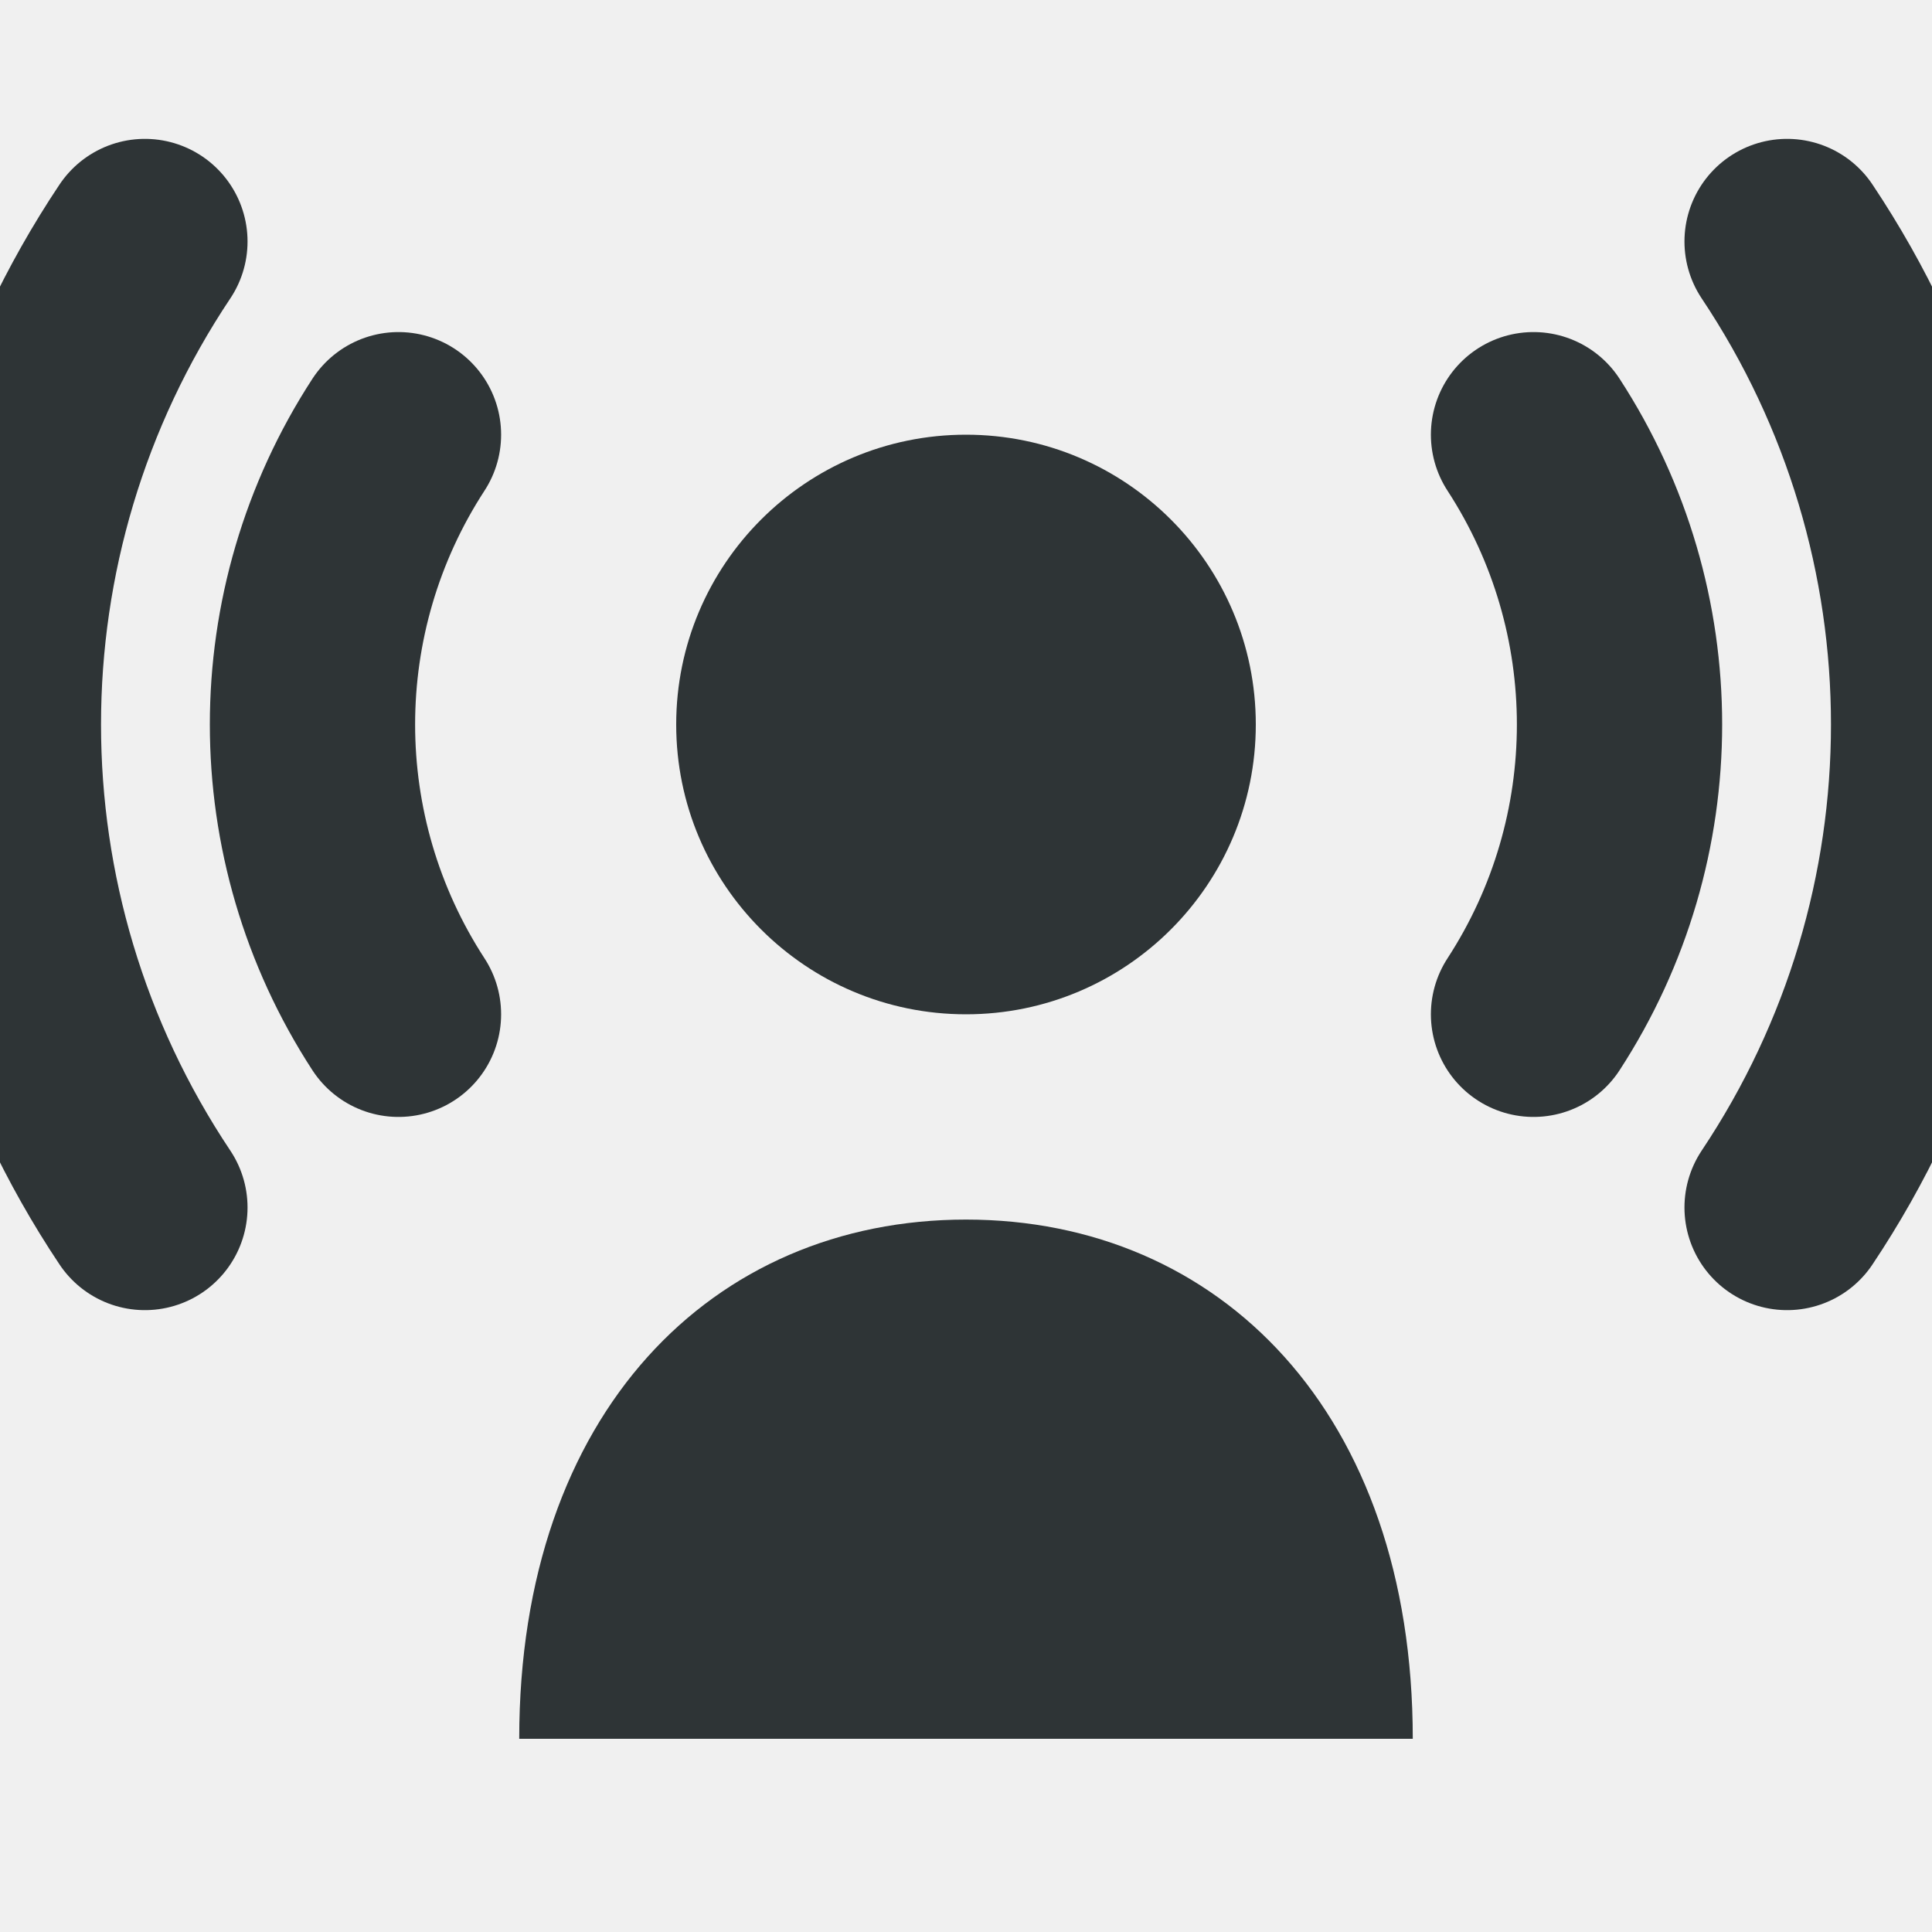
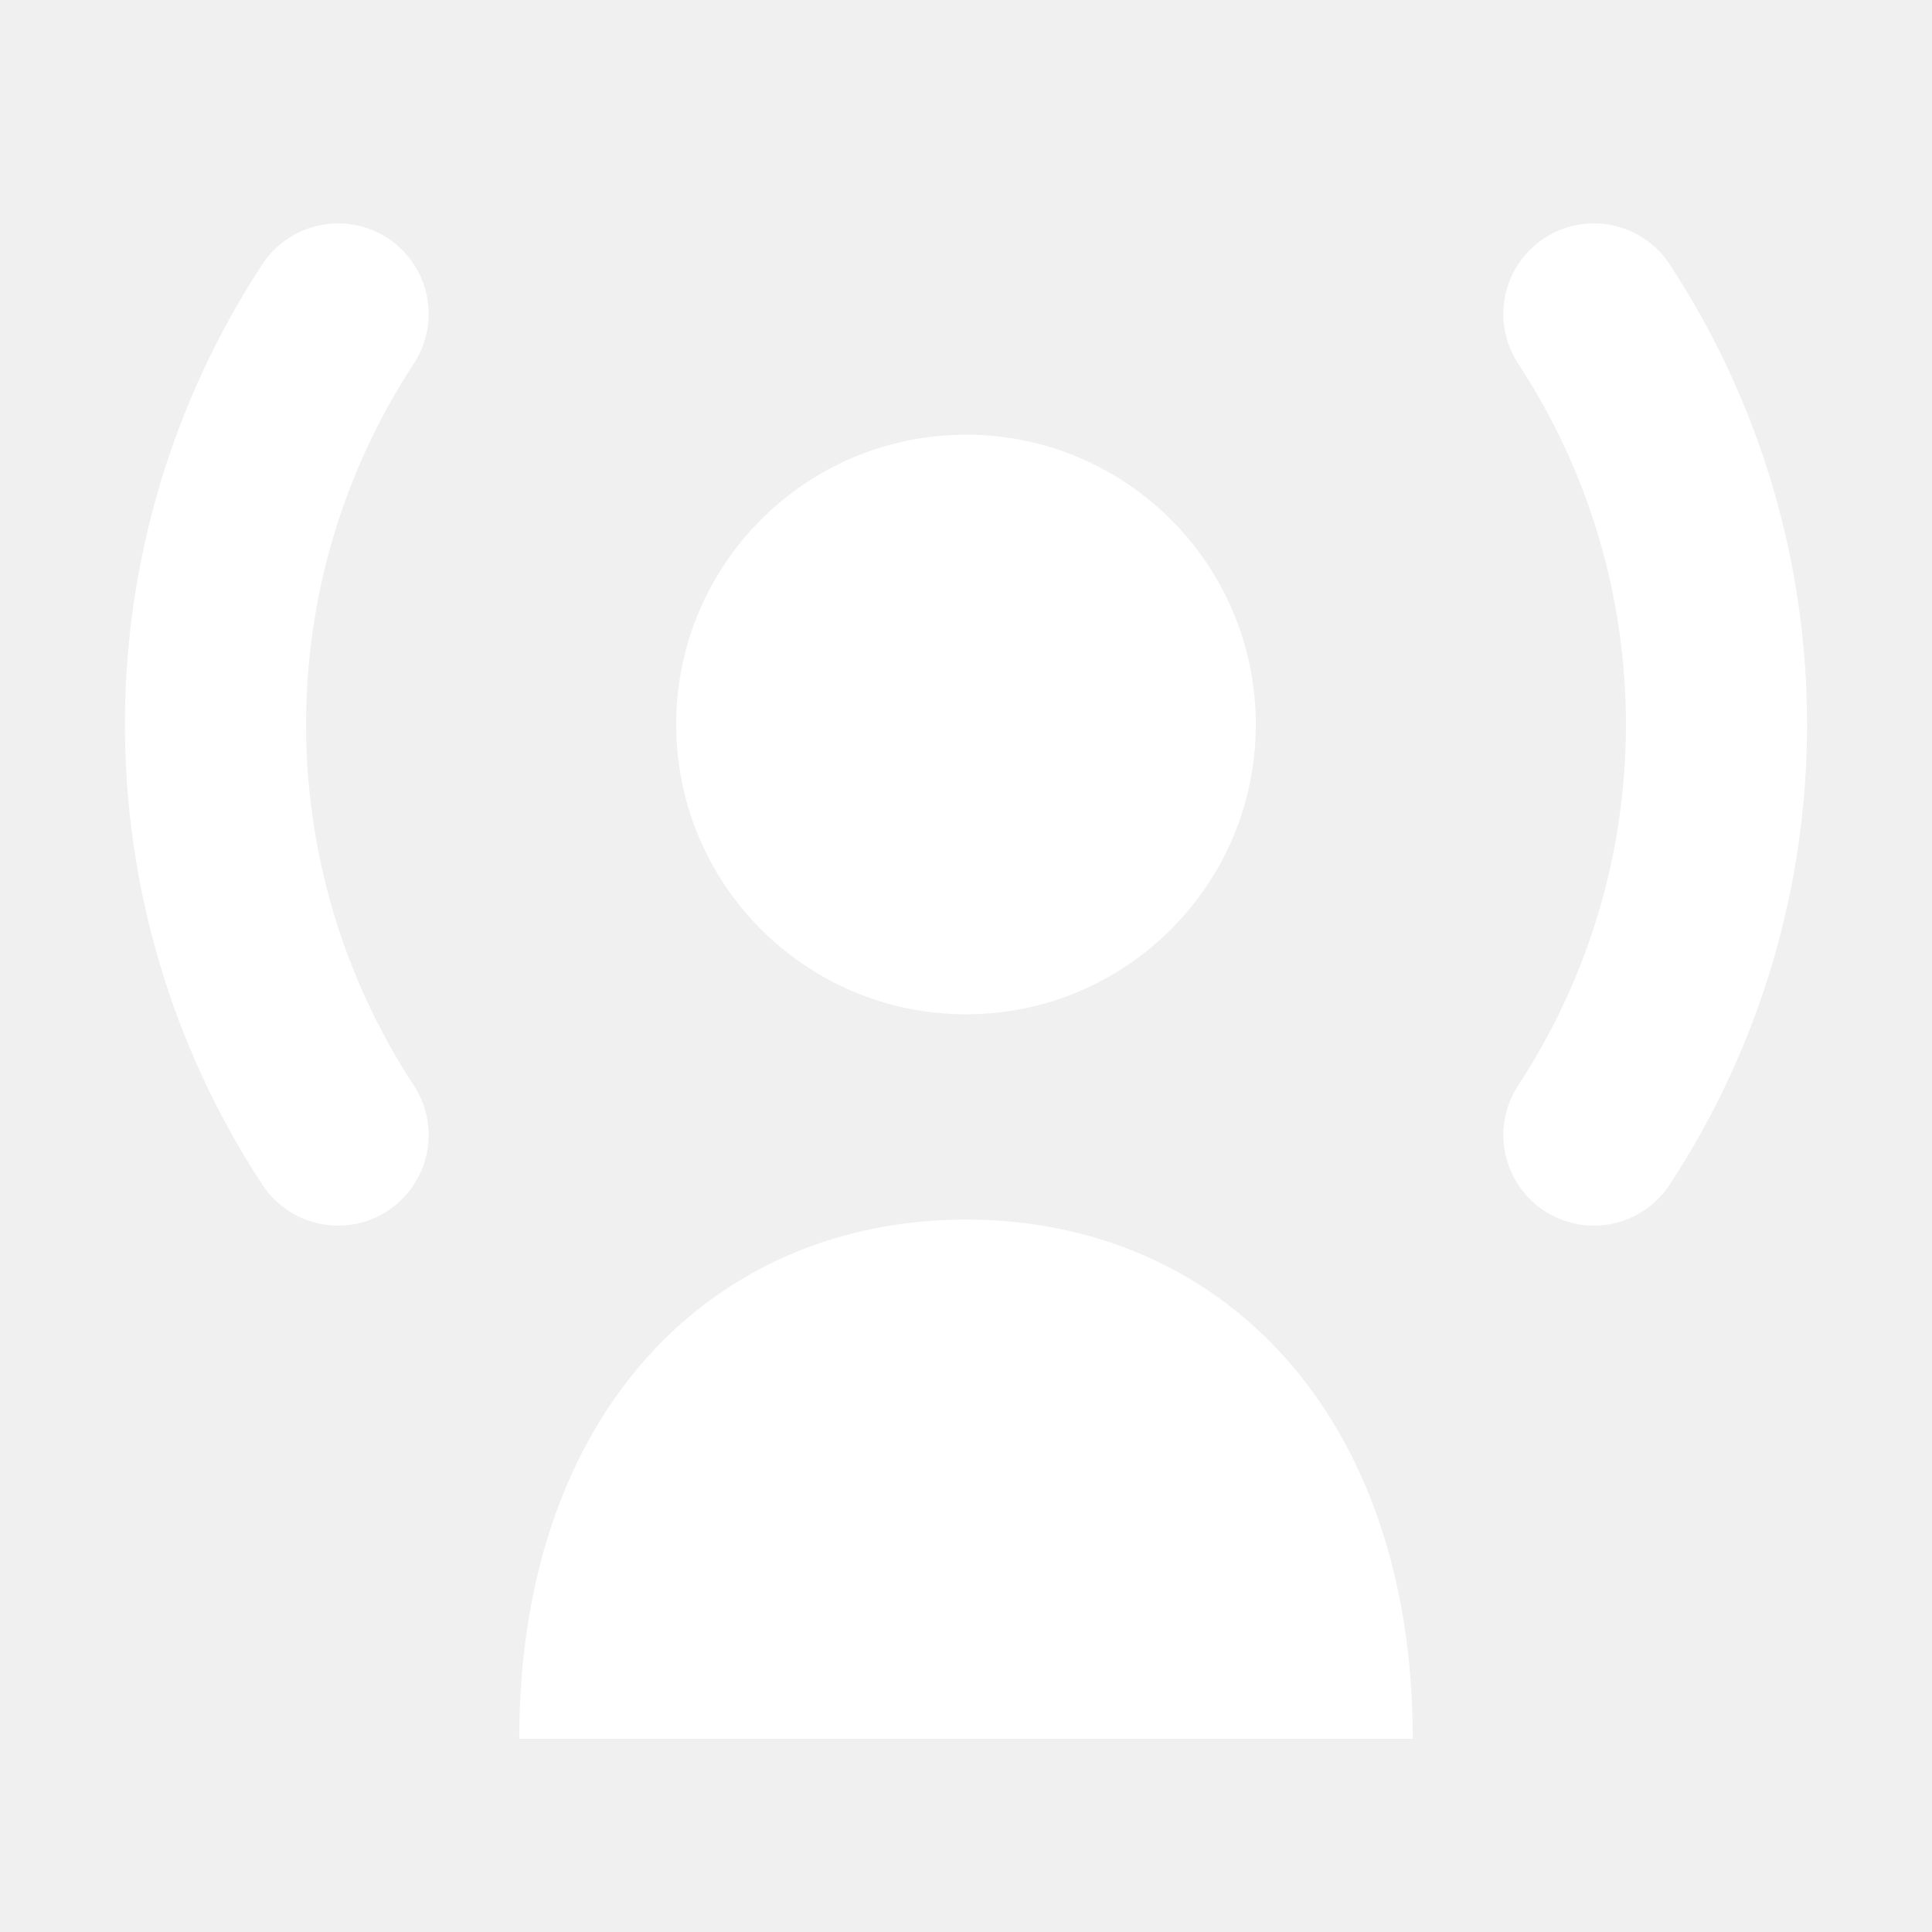
<svg xmlns="http://www.w3.org/2000/svg" width="16" height="16" viewBox="0 0 16 16">
-   <circle cx="8" cy="6" r="2.4" fill="#2e3436" />
-   <path d="M4.3 14.4c0-2.7 1.6-4.3 3.7-4.3s3.7 1.6 3.7 4.3z" fill="#2e3436" />
-   <path d="M3.3 3.6a4.4 4.4 0 0 0 0 4.8" fill="none" stroke="#2e3436" stroke-width="1.7" stroke-linecap="round" />
-   <path d="M12.7 3.6a4.4 4.4 0 0 1 0 4.8" fill="none" stroke="#2e3436" stroke-width="1.7" stroke-linecap="round" />
-   <path d="M1.2 2a7.2 7.2 0 0 0 0 8" fill="none" stroke="#2e3436" stroke-width="1.7" stroke-linecap="round" />
-   <path d="M14.8 2a7.2 7.2 0 0 1 0 8" fill="none" stroke="#2e3436" stroke-width="1.7" stroke-linecap="round" />
+   <circle cx="8" cy="6" r="2.4" fill="#ffffff" />
+   <path d="M4.3 14.4c0-2.7 1.6-4.3 3.7-4.3s3.7 1.6 3.7 4.3z" fill="#ffffff" />
+   <path d="M2.8 2.6a6.2 6.2 0 0 0 0 6.8" fill="none" stroke="#ffffff" stroke-width="1.5" stroke-linecap="round" />
+   <path d="M13.2 2.6a6.2 6.2 0 0 1 0 6.8" fill="none" stroke="#ffffff" stroke-width="1.5" stroke-linecap="round" />
</svg>
